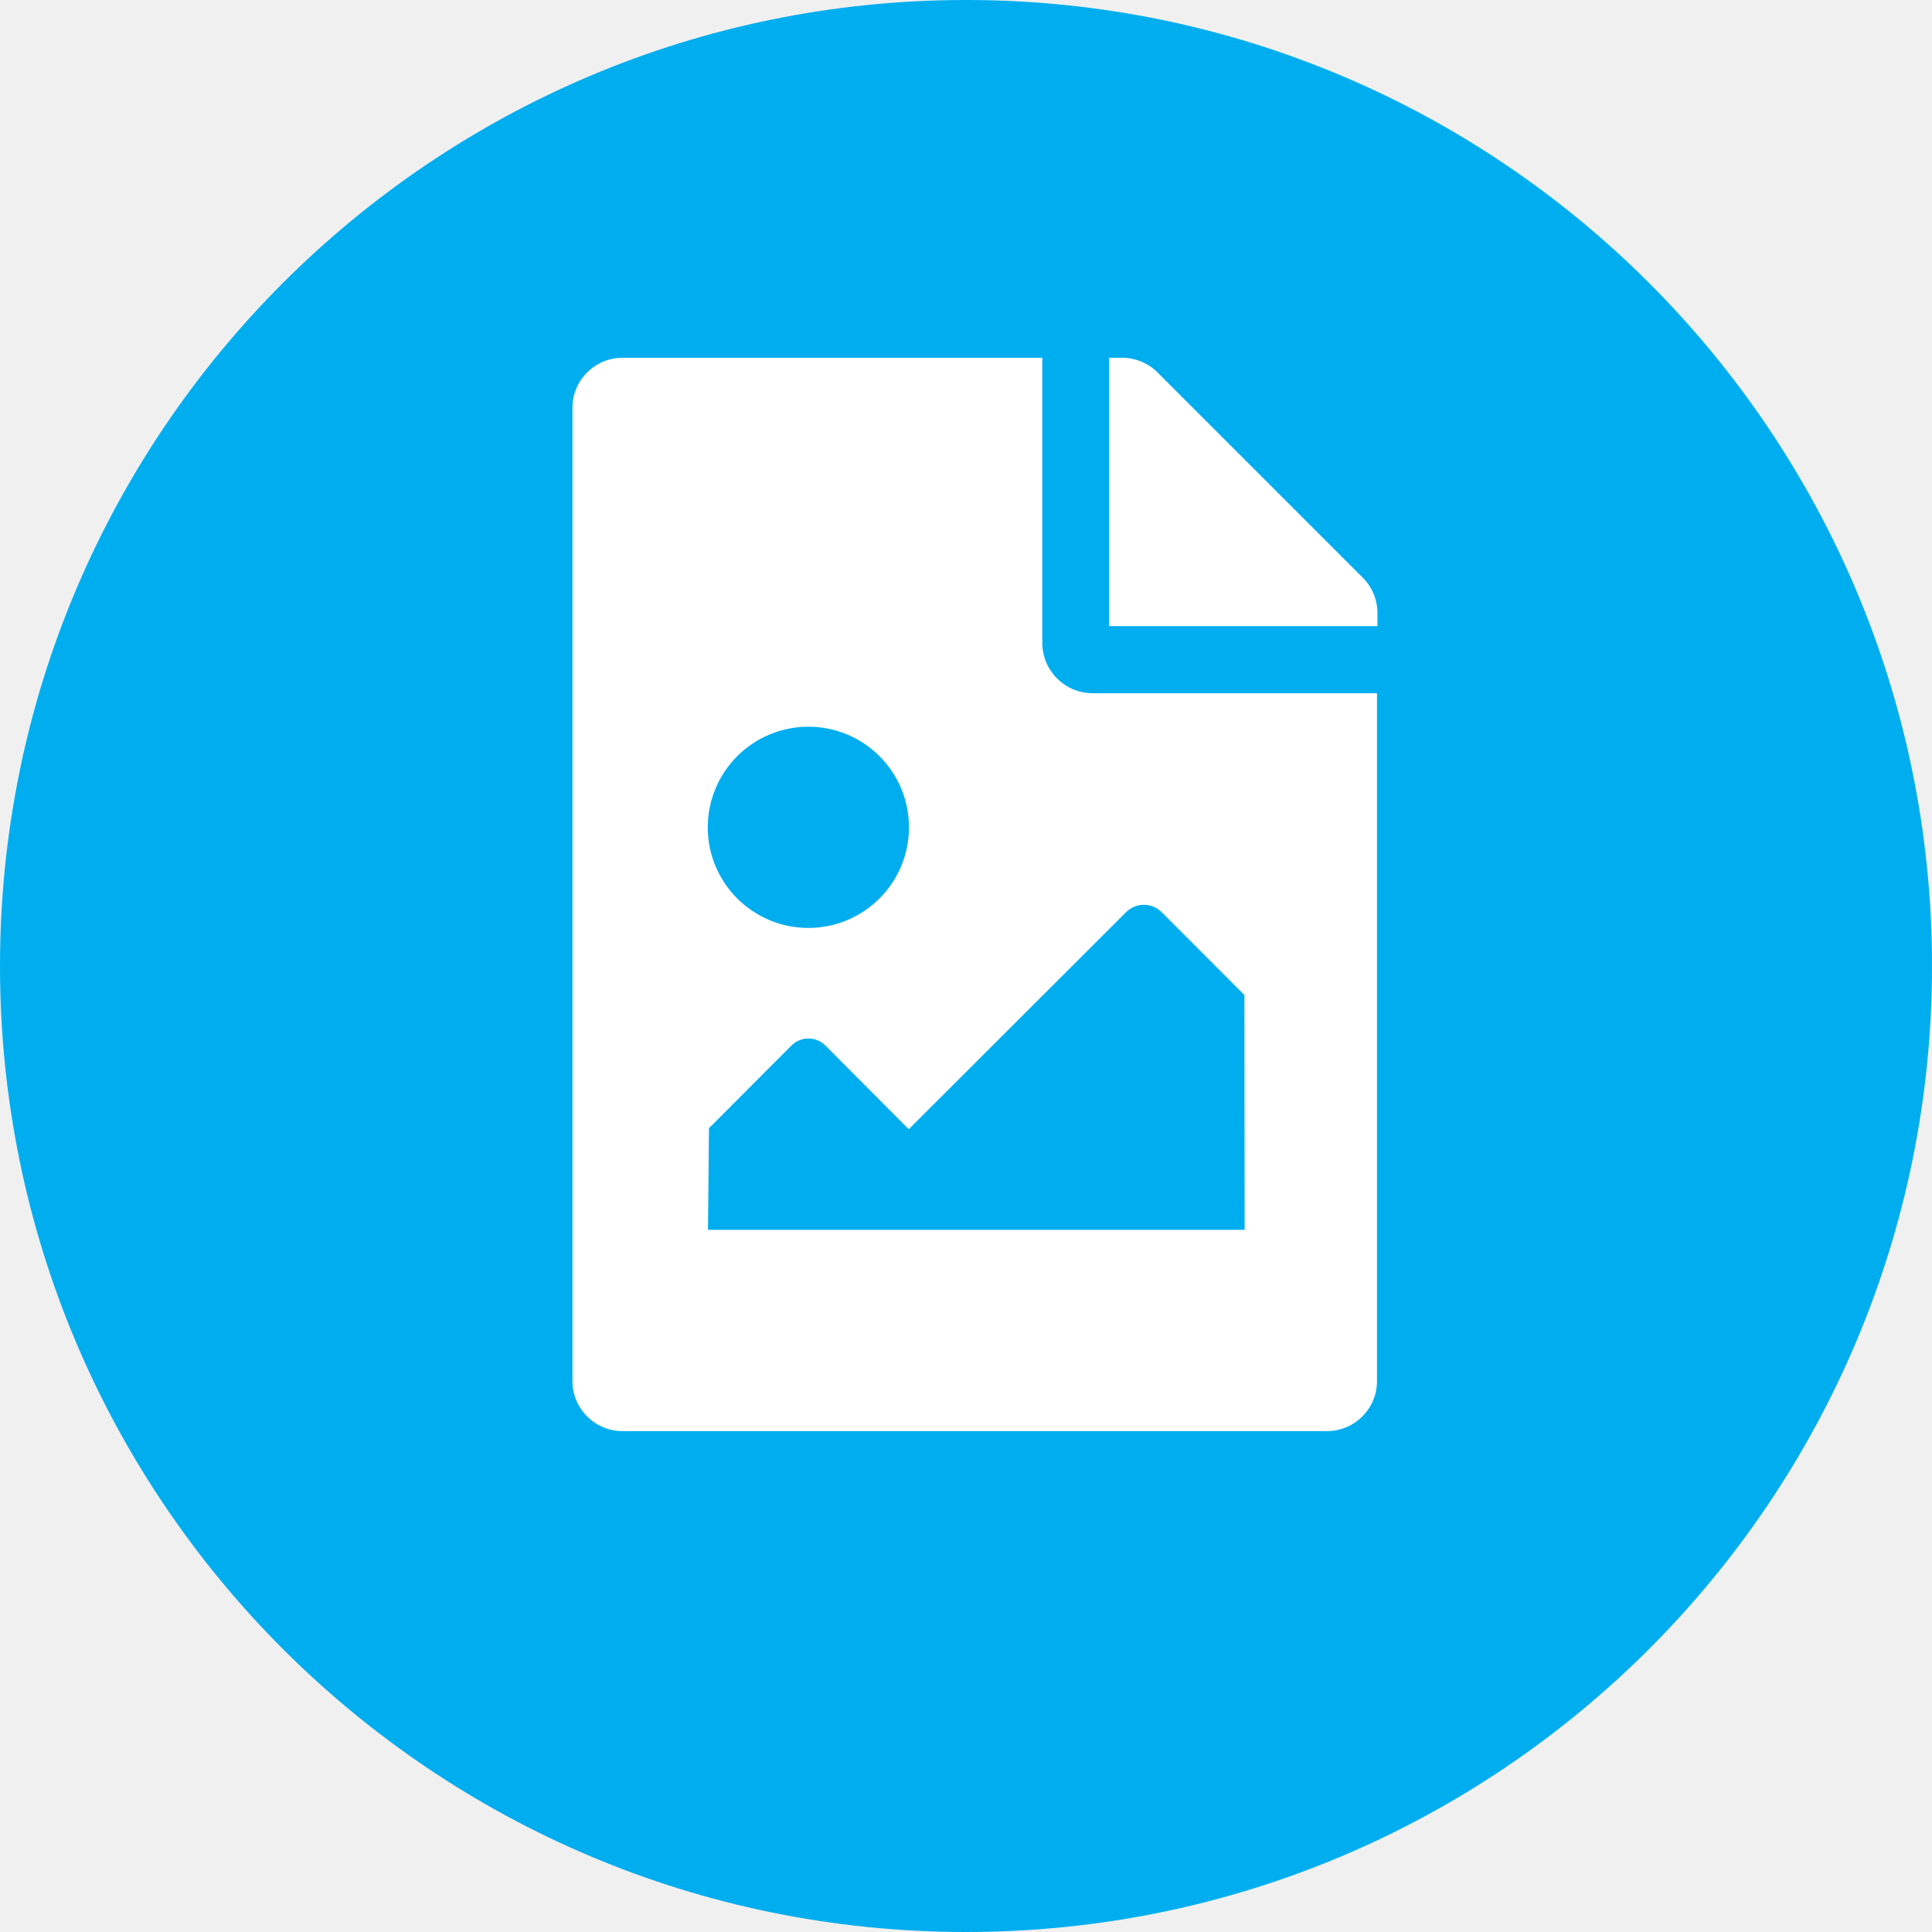
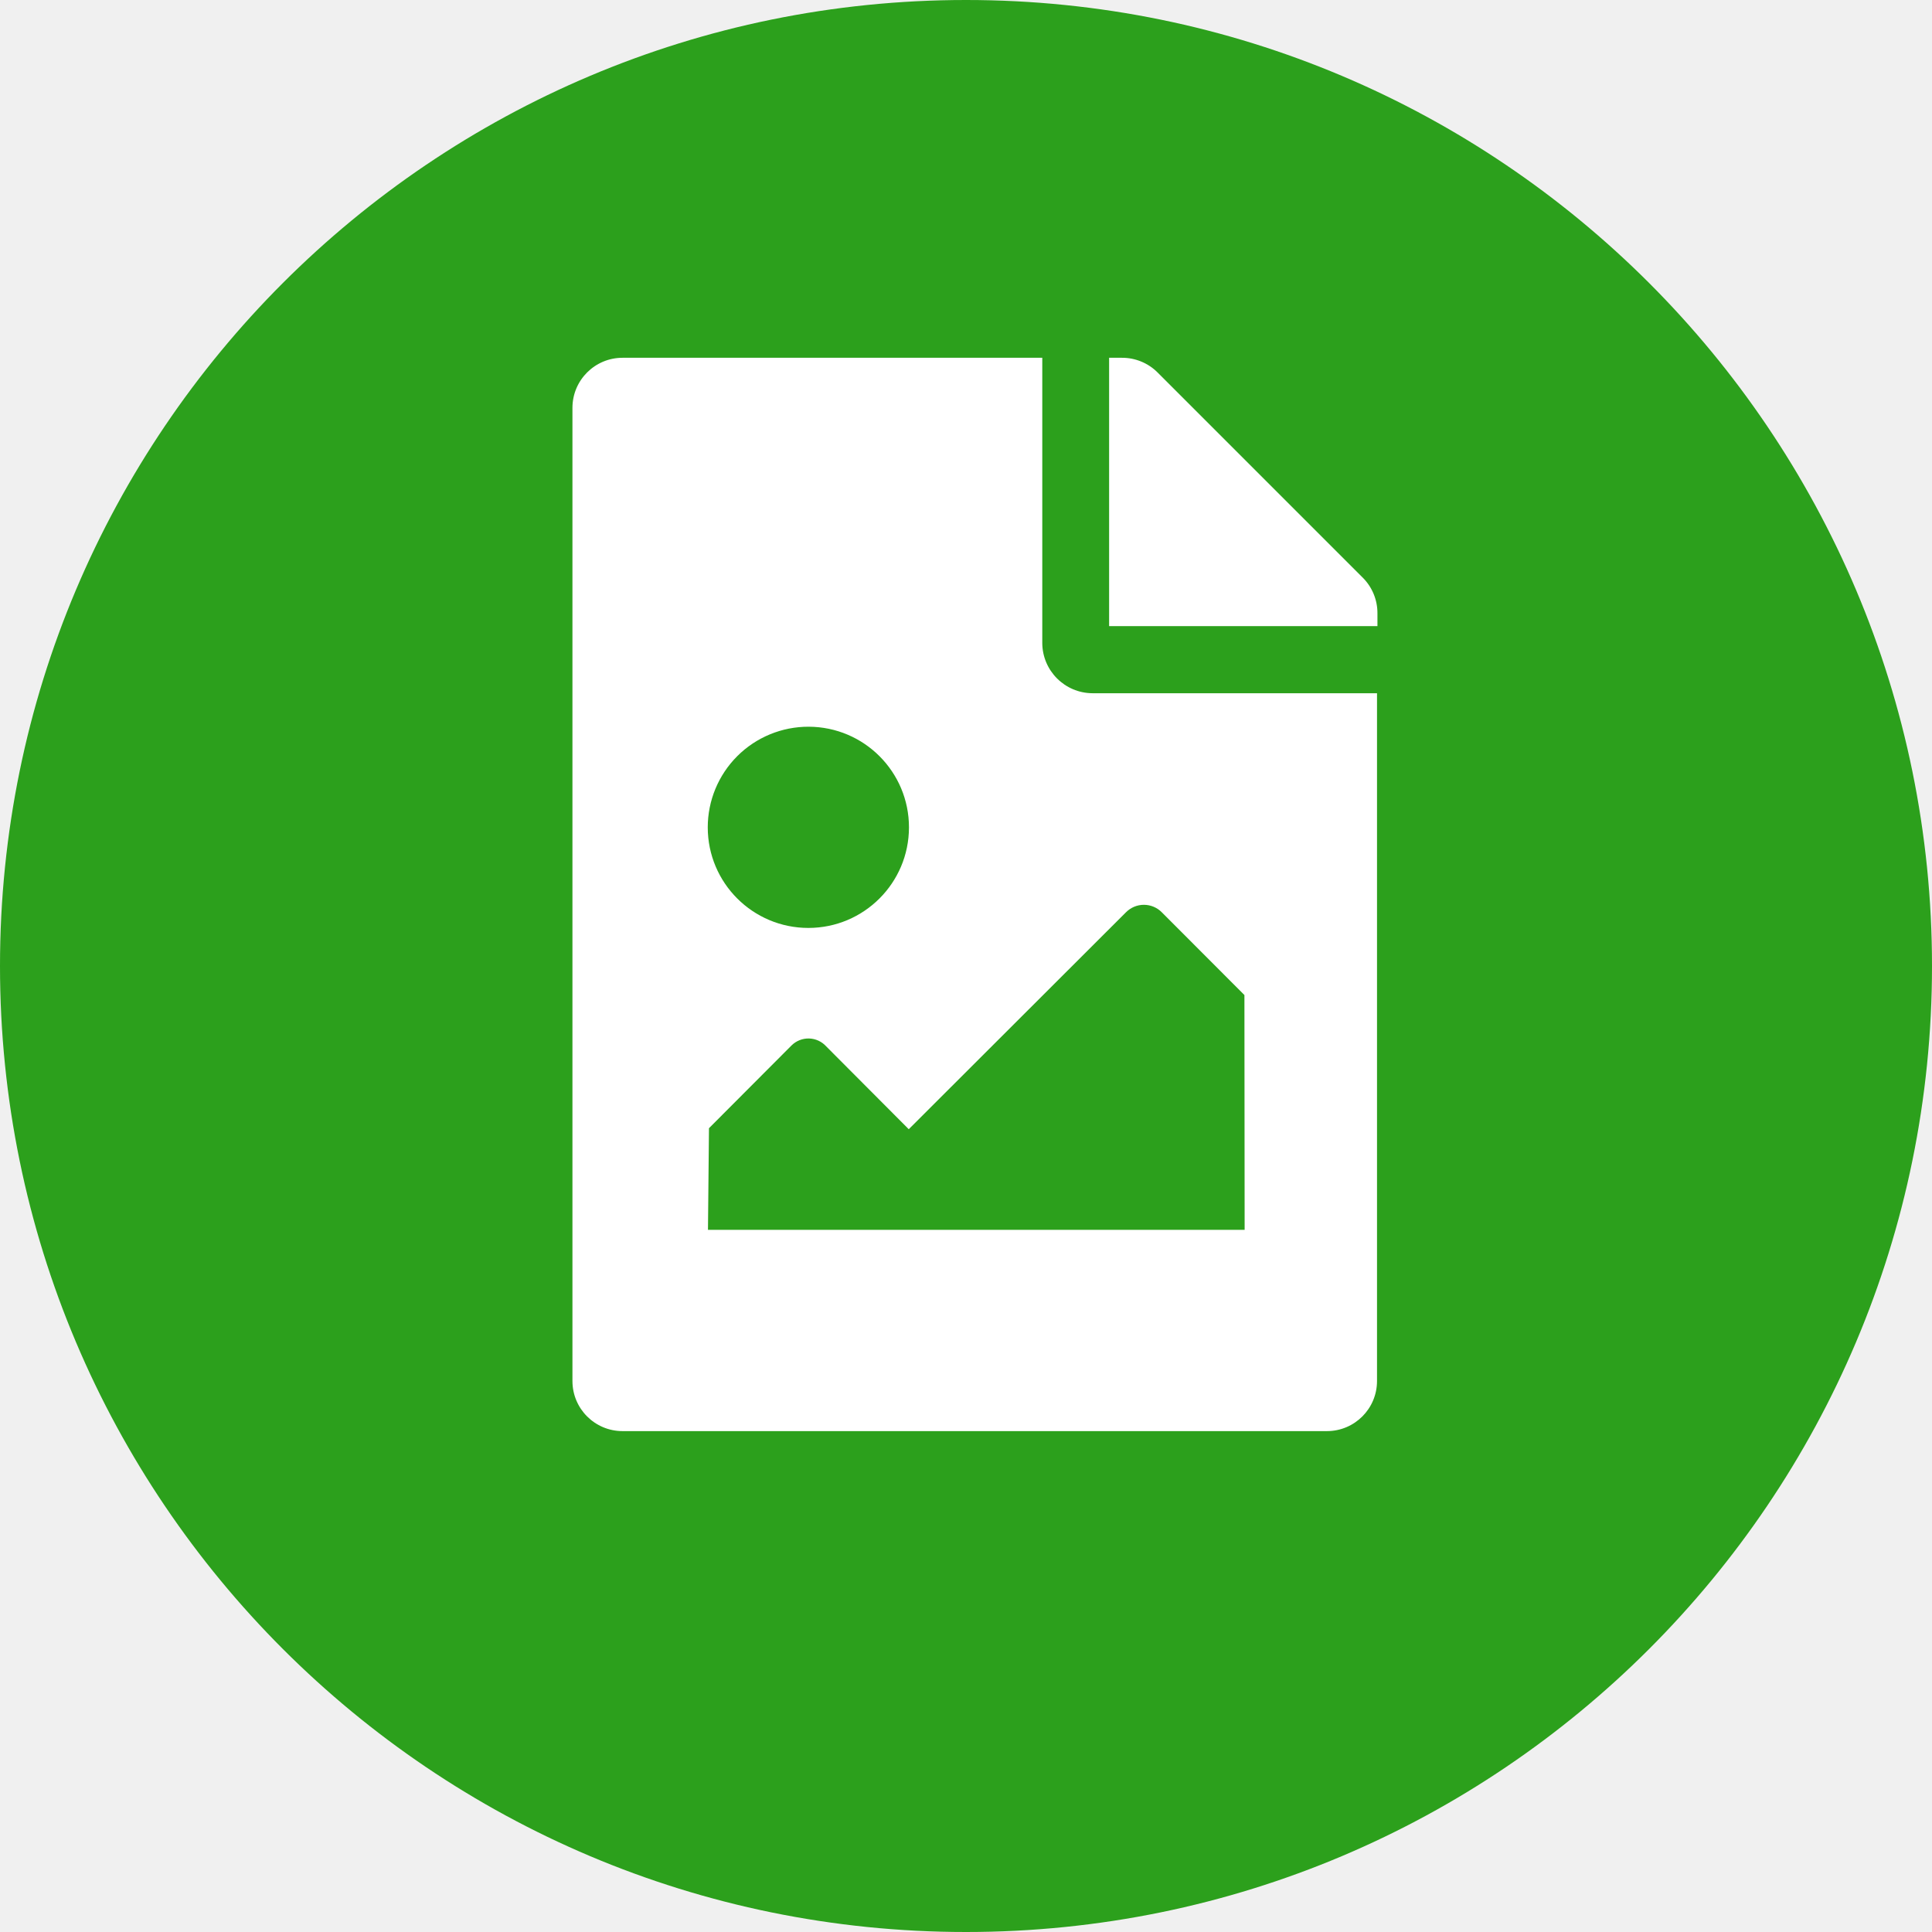
<svg xmlns="http://www.w3.org/2000/svg" width="27" height="27" viewBox="0 0 27 27">
  <defs>
-     <style>.a{fill:#00aeef;}.b{fill:#fff;}</style>
+     <style>.a{fill:#2ca01c;}.b{fill:#fff;}</style>
  </defs>
  <circle class="a" cx="13.5" cy="13.5" r="13.5" />
  <path class="b" d="M11.25,3.572V3.75H7.5V0h.178a.7.7,0,0,1,.5.206l2.869,2.869A.7.7,0,0,1,11.25,3.572ZM7.266,4.688a.705.705,0,0,1-.7-.7V0H.7A.7.7,0,0,0,0,.7V14.3a.7.7,0,0,0,.7.7h9.844a.7.7,0,0,0,.7-.7V4.688ZM3.3,5.156A1.406,1.406,0,1,1,1.891,6.563,1.406,1.406,0,0,1,3.3,5.156Zm6.094,7.031h-7.5l.014-1.42L3.063,9.609a.335.335,0,0,1,.483.014L4.7,10.781,7.736,7.749a.352.352,0,0,1,.5,0L9.391,8.906Z" transform="translate(8 5)" />
</svg>
